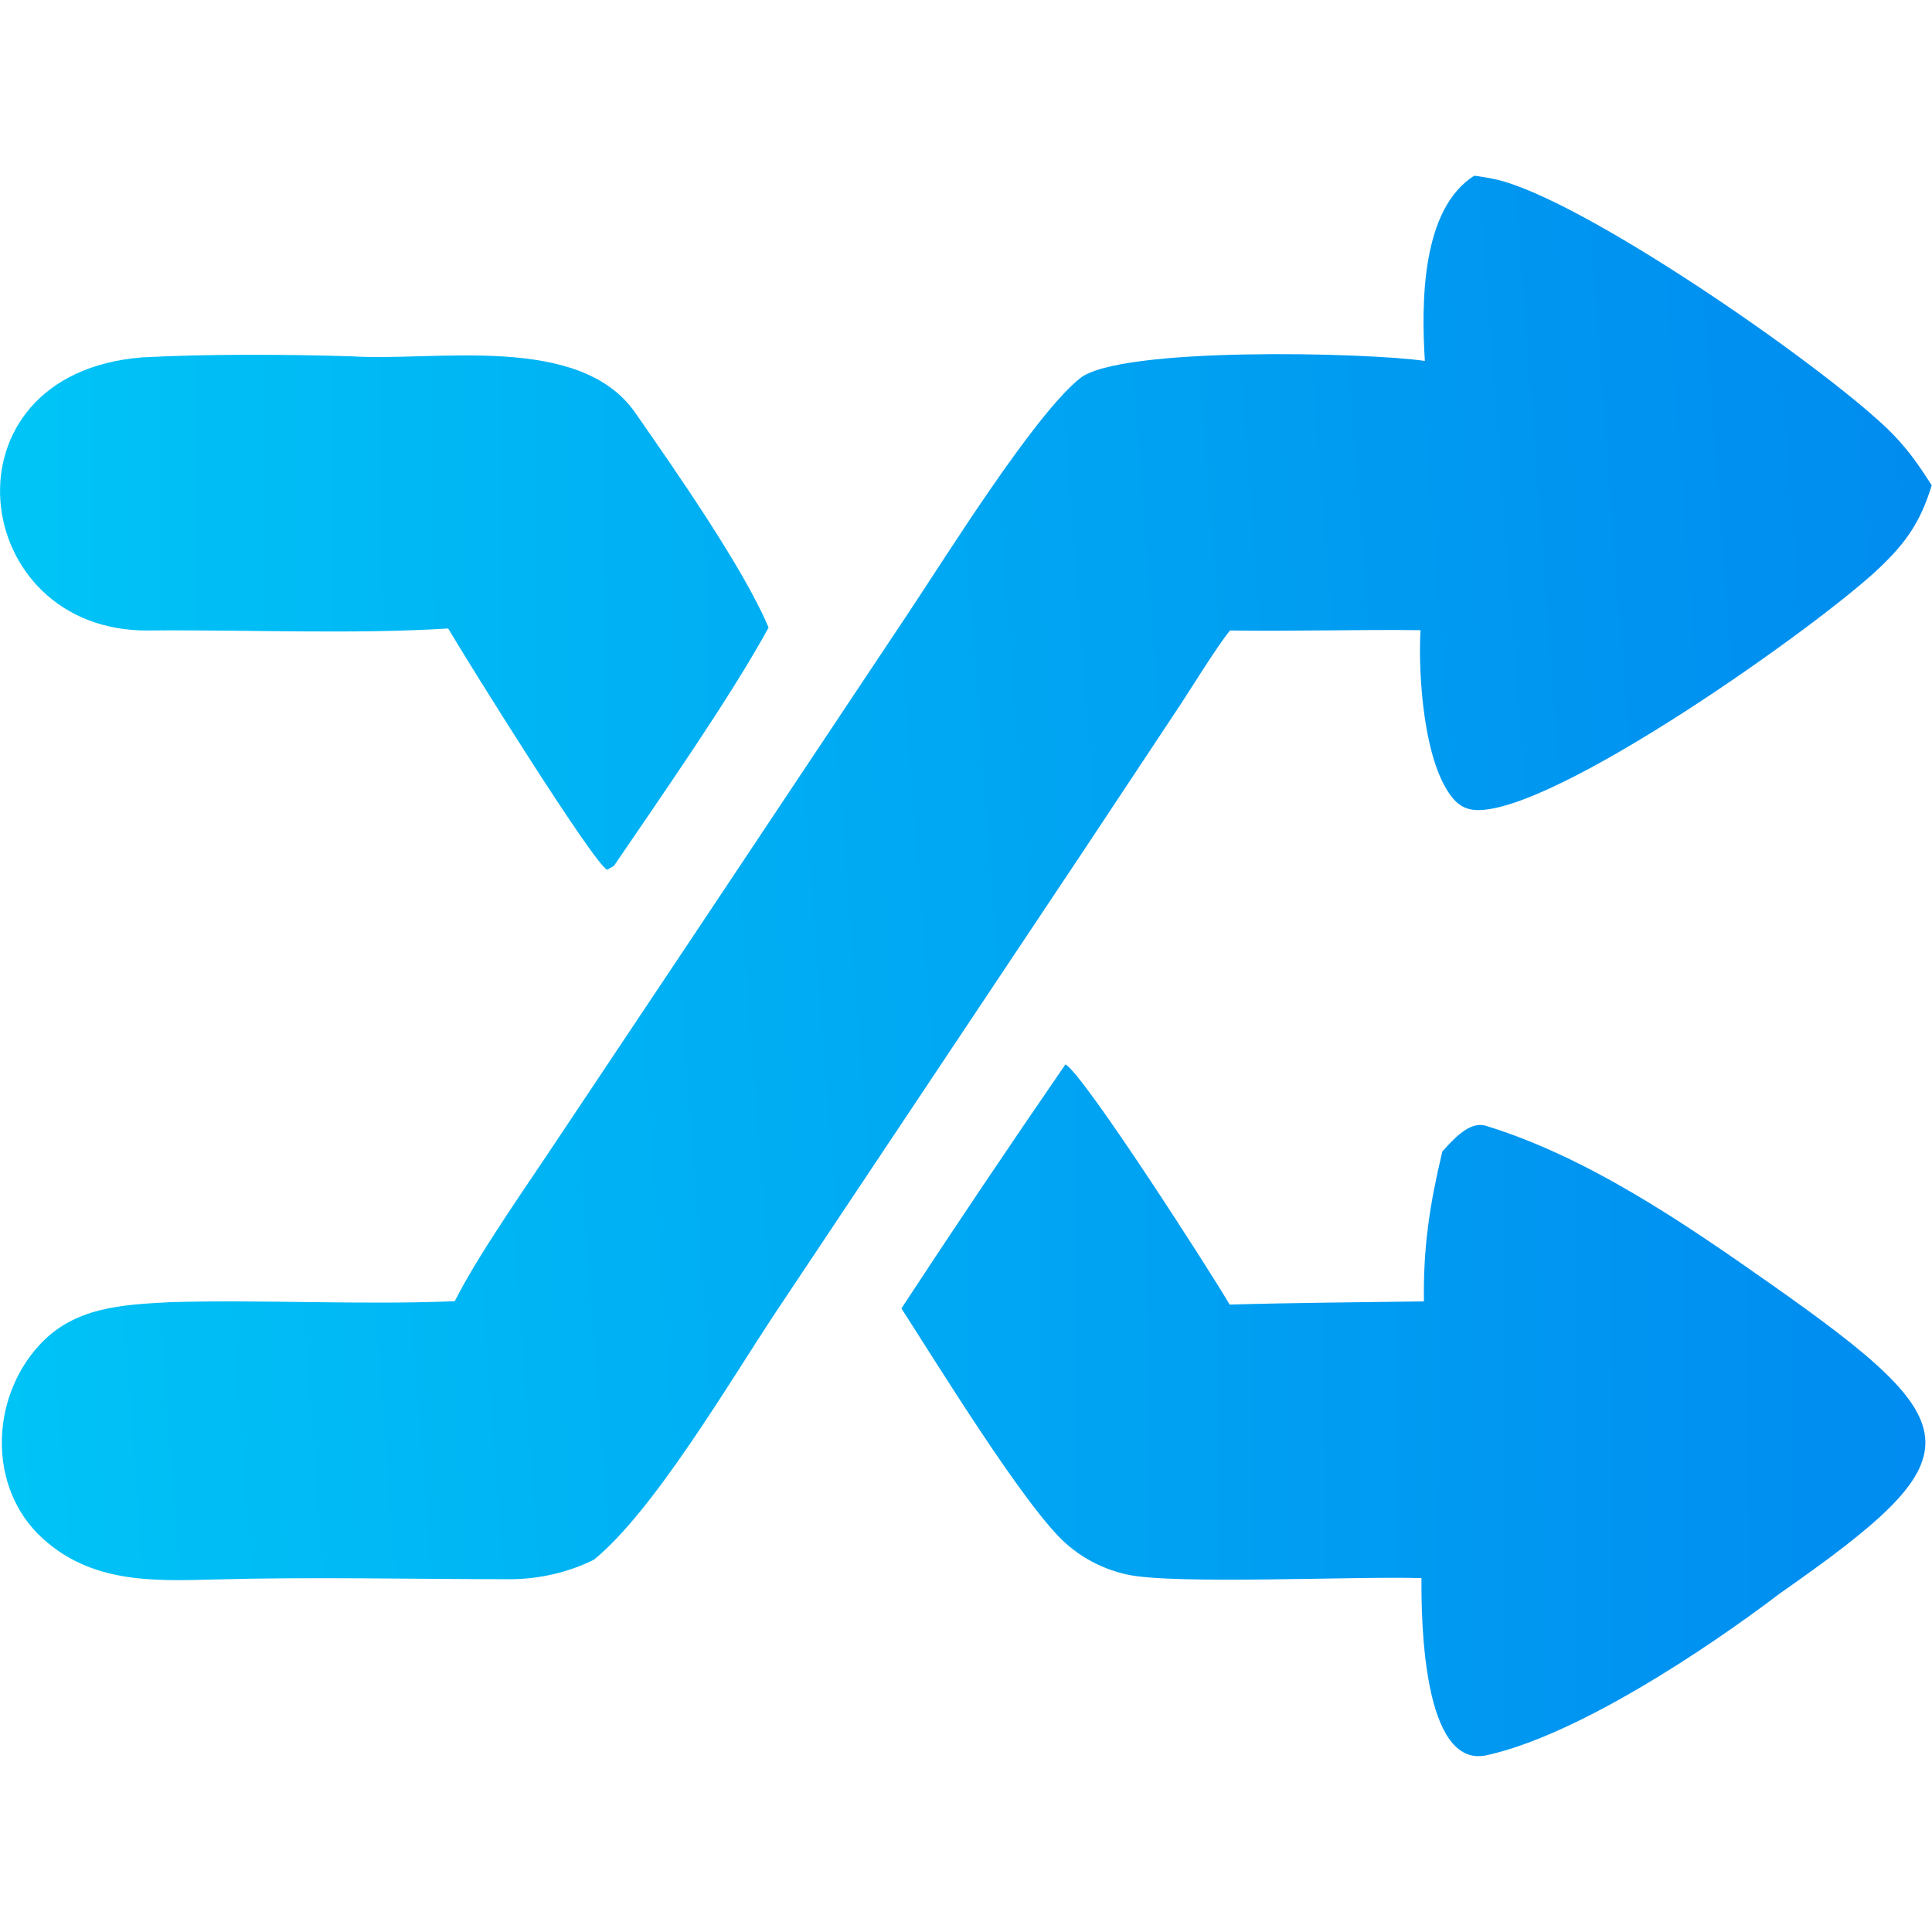
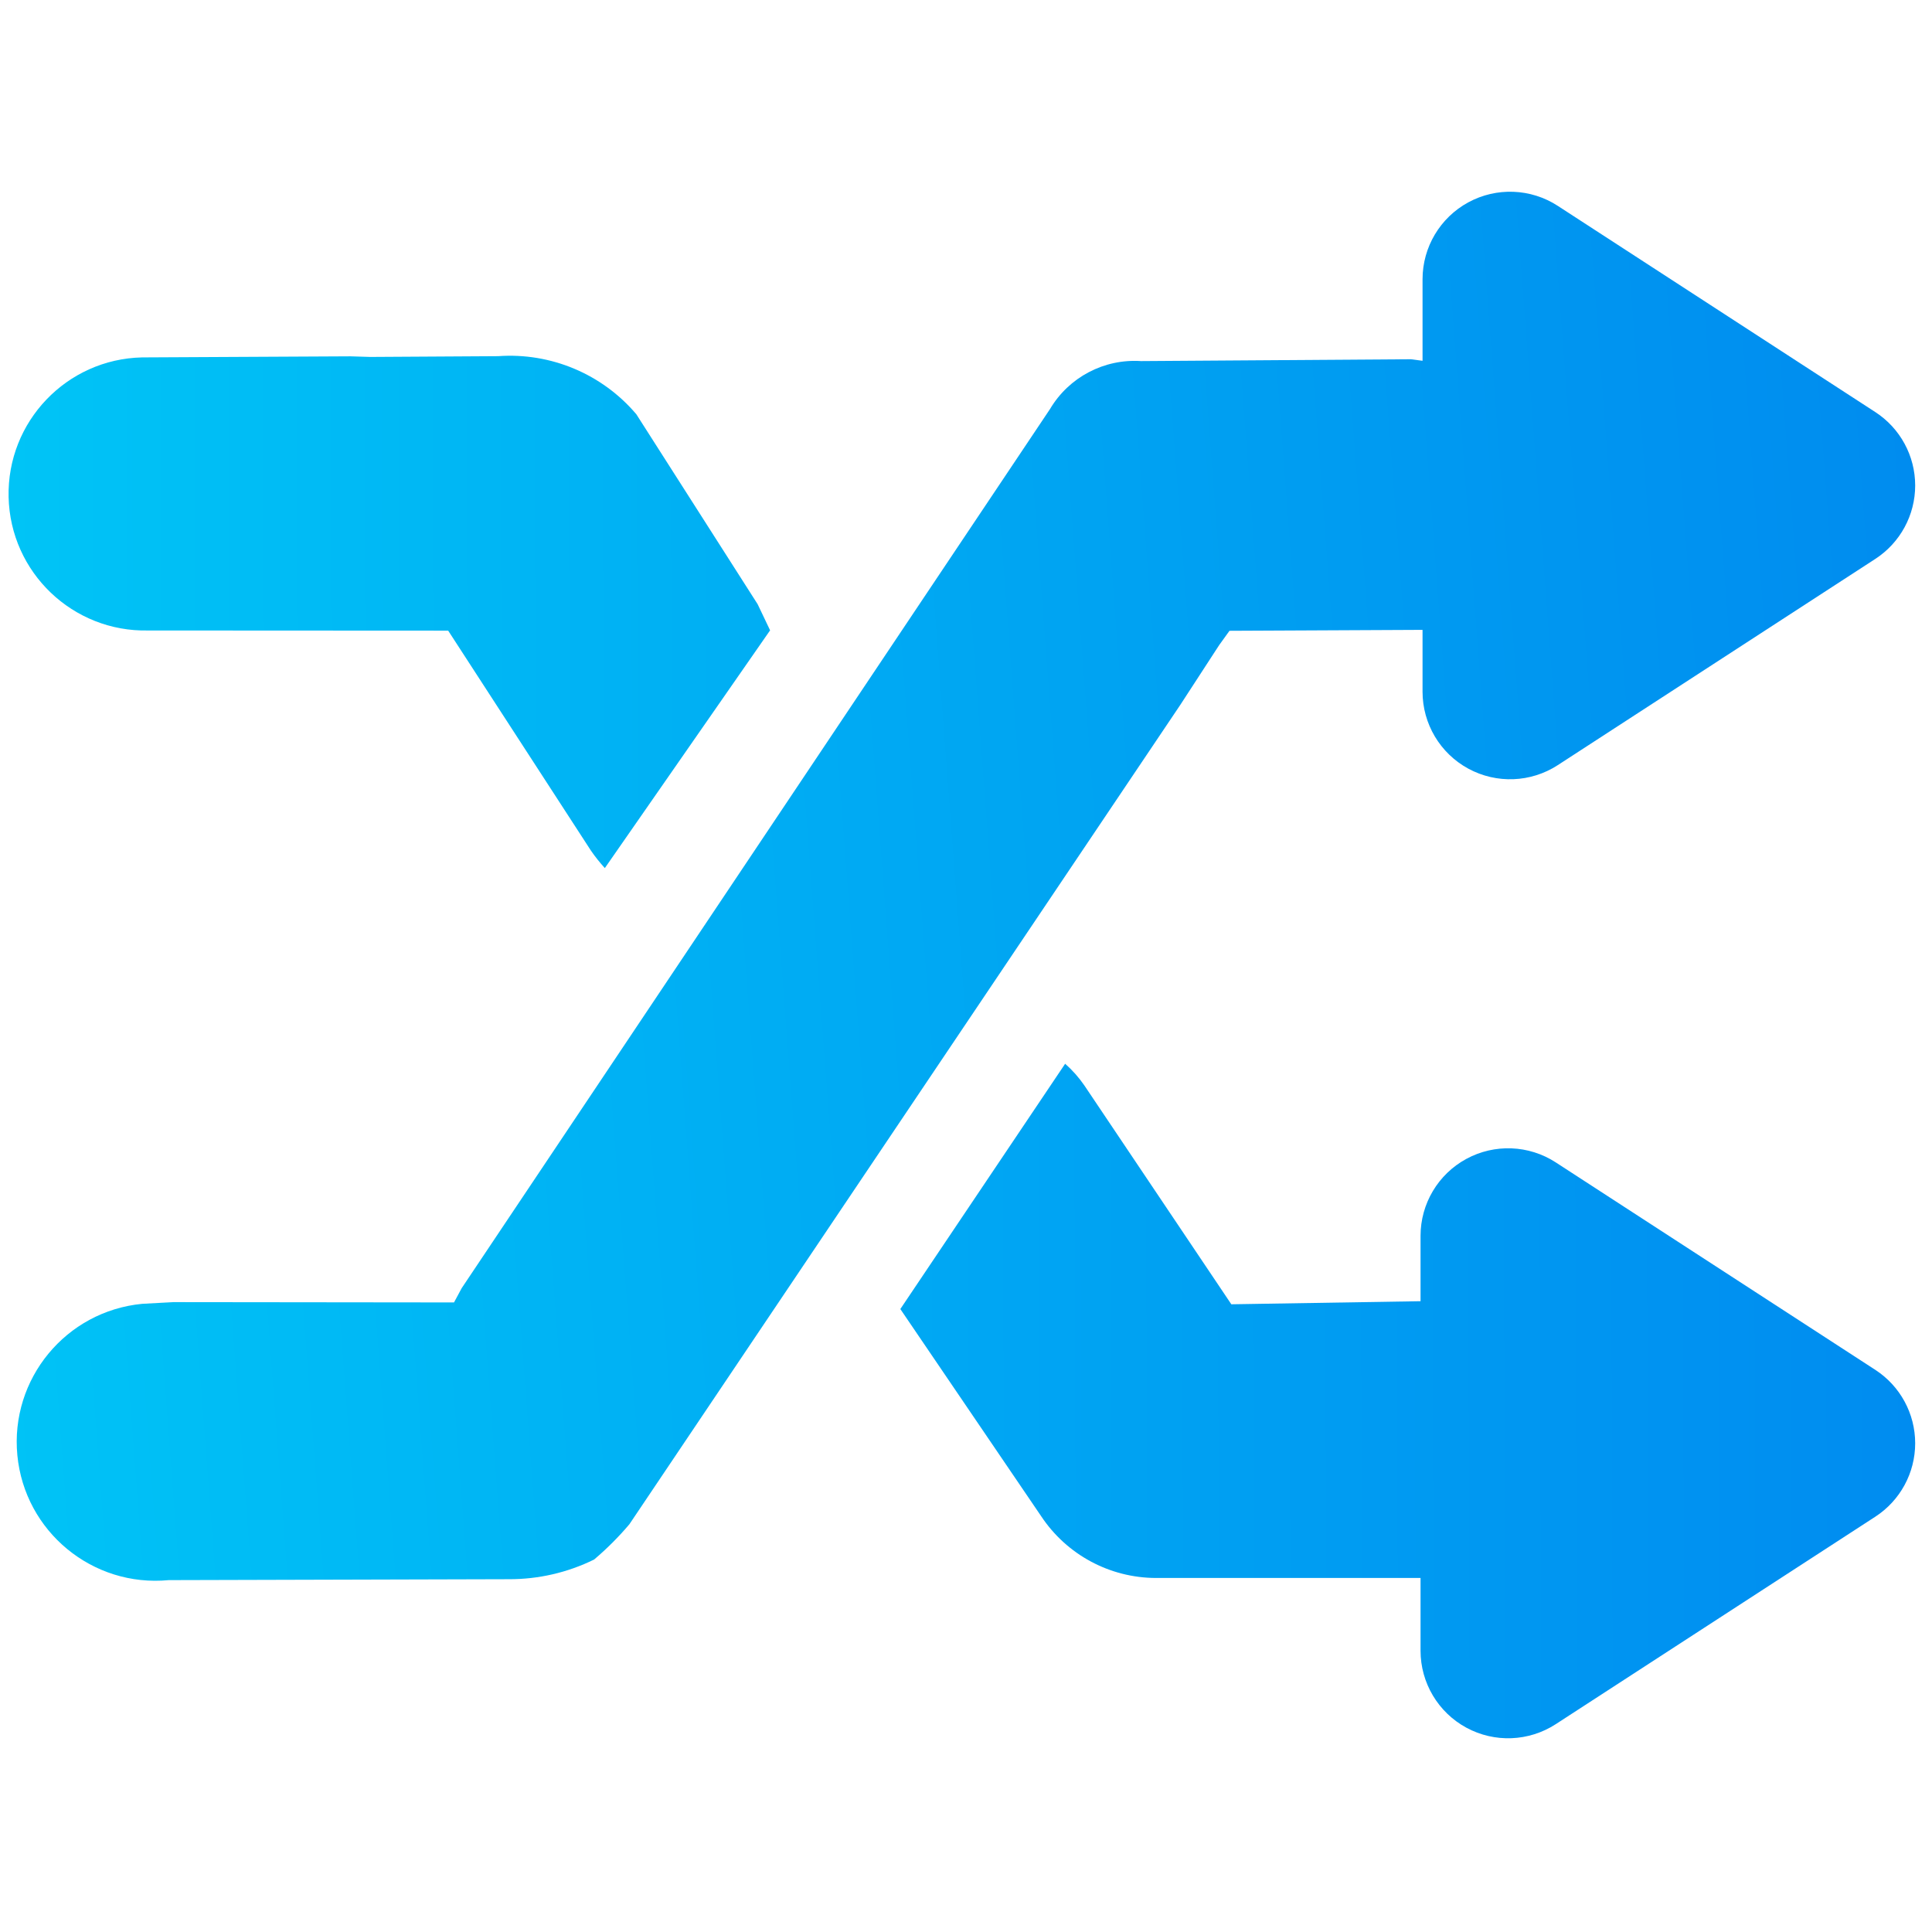
<svg xmlns="http://www.w3.org/2000/svg" width="1024" height="1024" viewBox="0 0 1024 1024">
  <g transform="translate(-73.265 -88.1622) scale(8.140552)">
    <defs>
      <linearGradient id="gradient_0" gradientUnits="userSpaceOnUse" x1="135.33" y1="63.402" x2="7.07" y2="73.097">
        <stop offset="0" stop-color="#008CEF" />
        <stop offset="1" stop-color="#00C3F6" />
      </linearGradient>
    </defs>
-     <path fill="url(#gradient_0)" d="M104.99 22.27C105.46 22.33 105.93 22.41 106.39 22.51C111.98 23.77 127.24 34.32 131.86 38.72C133.09 39.9 133.87 41.01 134.77 42.43C134.05 44.79 133.12 46.14 131.34 47.83C127.37 51.59 110.2 63.8 105.1 63.57C104.51 63.54 104.05 63.32 103.66 62.88C101.69 60.66 101.32 54.71 101.49 51.86C97.35 51.81 93.24 51.94 89.08 51.88C88.24 52.92 86.71 55.4 85.9 56.64L79.62 66.11L59.5 96.28C56.52 100.77 51.58 109.2 47.67 112.38C46.03 113.2 44.11 113.64 42.28 113.65C35.8 113.65 29.35 113.49 22.87 113.67C18.86 113.78 14.93 113.88 11.76 110.98C8.19 107.72 8.36 101.9 11.55 98.42C13.83 95.92 16.94 95.78 20.11 95.61C26.25 95.44 32.47 95.8 38.61 95.55C40.03 92.72 42.82 88.72 44.61 86.04L54.27 71.57L68.23 50.61C70.6 47.05 76.34 37.83 79.33 35.45C81.95 33.38 98.05 33.78 101.77 34.33C101.54 30.59 101.53 24.45 104.99 22.27Z" />
+     <path fill="url(#gradient_0)" d="M101.62 51.84L89.05 51.9L88.38 52.83L85.85 56.72L49.98 110.07A19.44 19.44 0 0 1 47.68 112.37A12.47 12.47 0 0 1 42.13 113.65L19.99 113.71A9.03 9.03 0 1 1 18.26 95.72L20.29 95.61L38.56 95.63L39.06 94.7L77.36 37.47A6.4 6.4 0 0 1 83.29 34.34L100.86 34.22L101.62 34.32L101.62 29.01A5.7 5.7 0 0 1 110.42 24.23L131.1 37.66A5.7 5.7 0 0 1 131.1 47.22L110.42 60.65A5.7 5.7 0 0 1 101.62 55.87L101.62 51.84Z" />
    <defs>
      <linearGradient id="gradient_1" gradientUnits="userSpaceOnUse" x1="133.744" y1="102.746" x2="68.521" y2="102.95">
        <stop offset="0" stop-color="#008CF0" />
        <stop offset="1" stop-color="#00A8F3" />
      </linearGradient>
    </defs>
-     <path fill="url(#gradient_1)" d="M78.37 80.13C79.57 80.78 87.96 93.86 89.06 95.77C93.26 95.65 97.51 95.62 101.71 95.56C101.66 92.01 102.09 89.23 102.91 85.8C103.52 85.14 104.62 83.81 105.71 84.12C112.33 86.14 118.61 90.43 124.25 94.4C137.54 103.74 137.7 105.62 124.88 114.58C120.07 118.24 111.67 123.82 105.8 125.11C101.63 126.03 101.53 116.28 101.55 113.58C97.45 113.44 85.49 114.02 82.4 113.35C80.93 113.03 79.56 112.35 78.43 111.35C75.79 109.06 69.84 99.34 67.69 96.02C71.19 90.68 74.75 85.39 78.37 80.13Z" />
+     <path fill="url(#gradient_1)" d="M101.49 113.57L84.27 113.57A8.99 8.99 0 0 1 76.79 109.55L67.62 96.06L78.35 80.09A7.68 7.68 0 0 1 79.6 81.5L89.17 95.75L101.49 95.55L101.49 91.29A5.7 5.7 0 0 1 110.29 86.51L131.1 100.02A5.7 5.7 0 0 1 131.1 109.58L110.29 123.09A5.7 5.7 0 0 1 101.49 118.31L101.49 113.57Z" />
    <defs>
      <linearGradient id="gradient_2" gradientUnits="userSpaceOnUse" x1="58.248" y1="50.438" x2="9.517" y2="50.556">
        <stop offset="0" stop-color="#00AEF3" />
        <stop offset="1" stop-color="#00C4F6" />
      </linearGradient>
    </defs>
-     <path fill="url(#gradient_2)" d="M18.25 34.1C22.46 33.87 27.64 33.9 31.92 34.03C37.31 34.38 46.72 32.49 50.35 37.69C52.81 41.23 57.41 47.79 59.04 51.69C56.56 56.24 51.98 62.78 48.97 67.21L48.53 67.46C47.59 66.99 39.3 53.66 38.18 51.75C31.93 52.14 24.95 51.82 18.67 51.88C6.9 52 4.86 35.16 18.25 34.1Z" />
+     <path fill="url(#gradient_2)" d="M18.25 34.1L31.82 34.03L33.11 34.07L41.43 34.02A10.79 10.79 0 0 1 50.43 37.8L58.33 50.17L59.14 51.87L48.38 67.35A10.67 10.67 0 0 1 47.48 66.22L38.18 51.89L18.65 51.88A8.89 8.89 0 1 1 18.25 34.1Z" />
  </g>
</svg>
